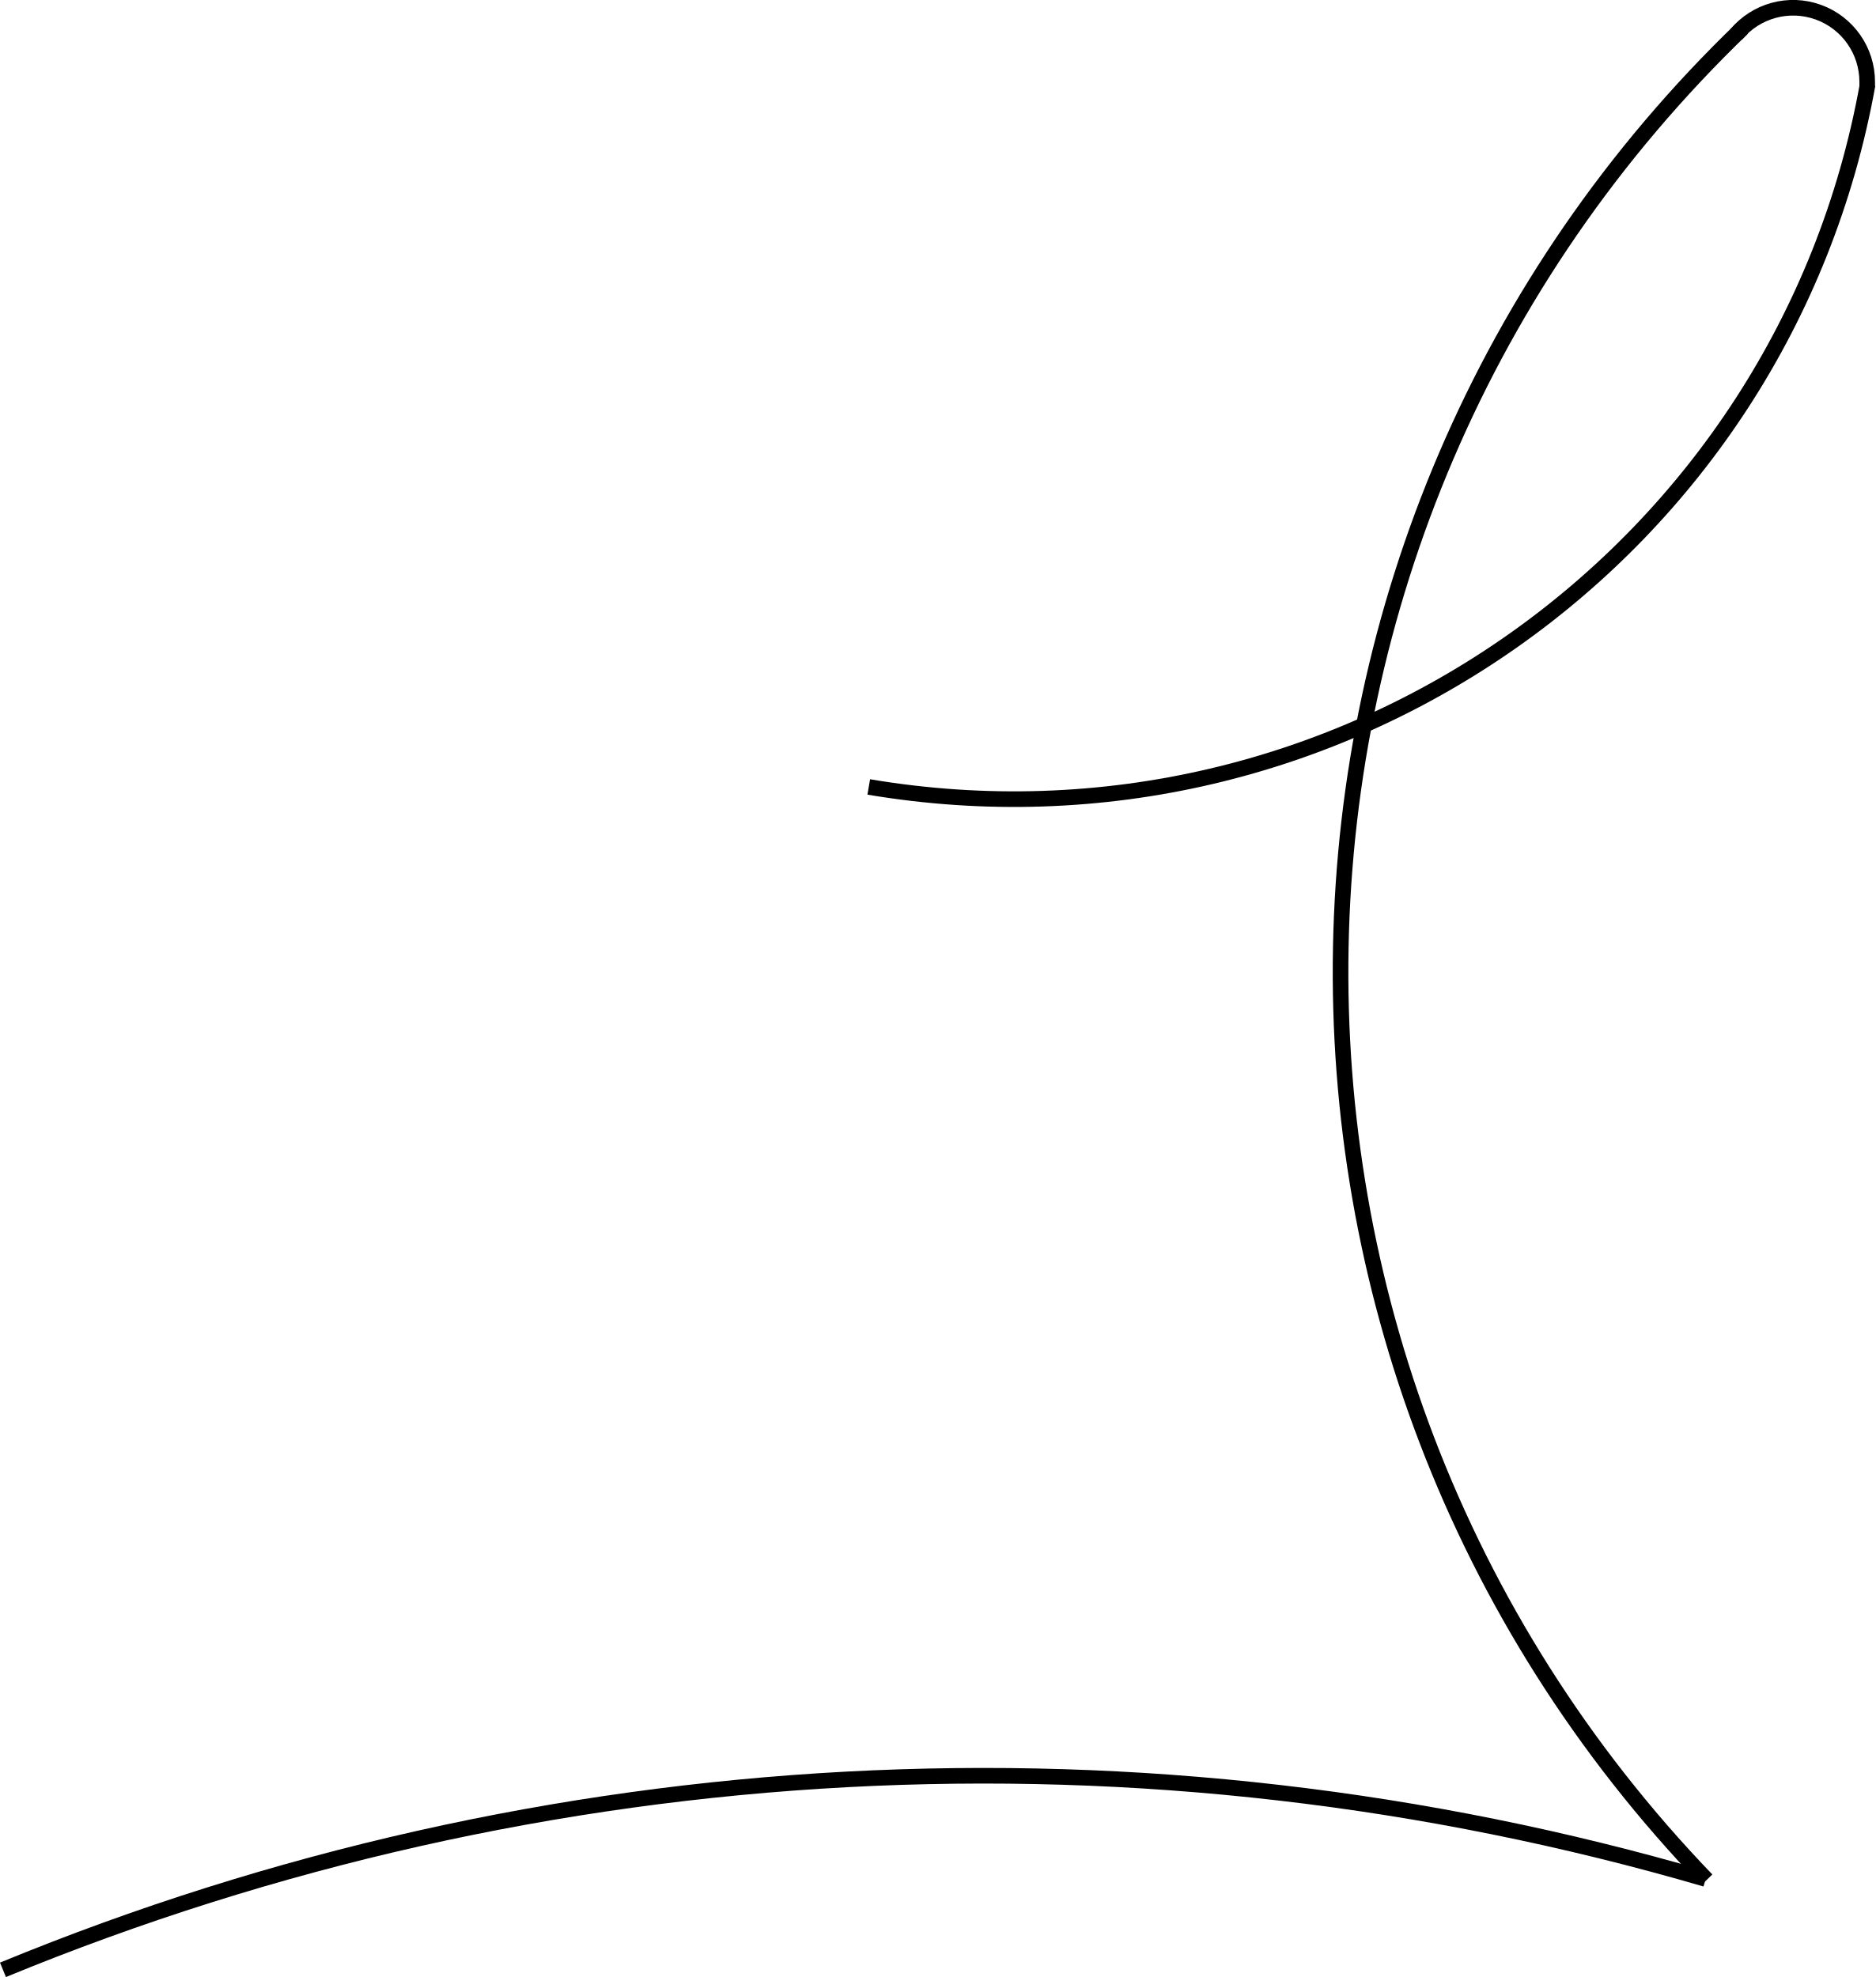
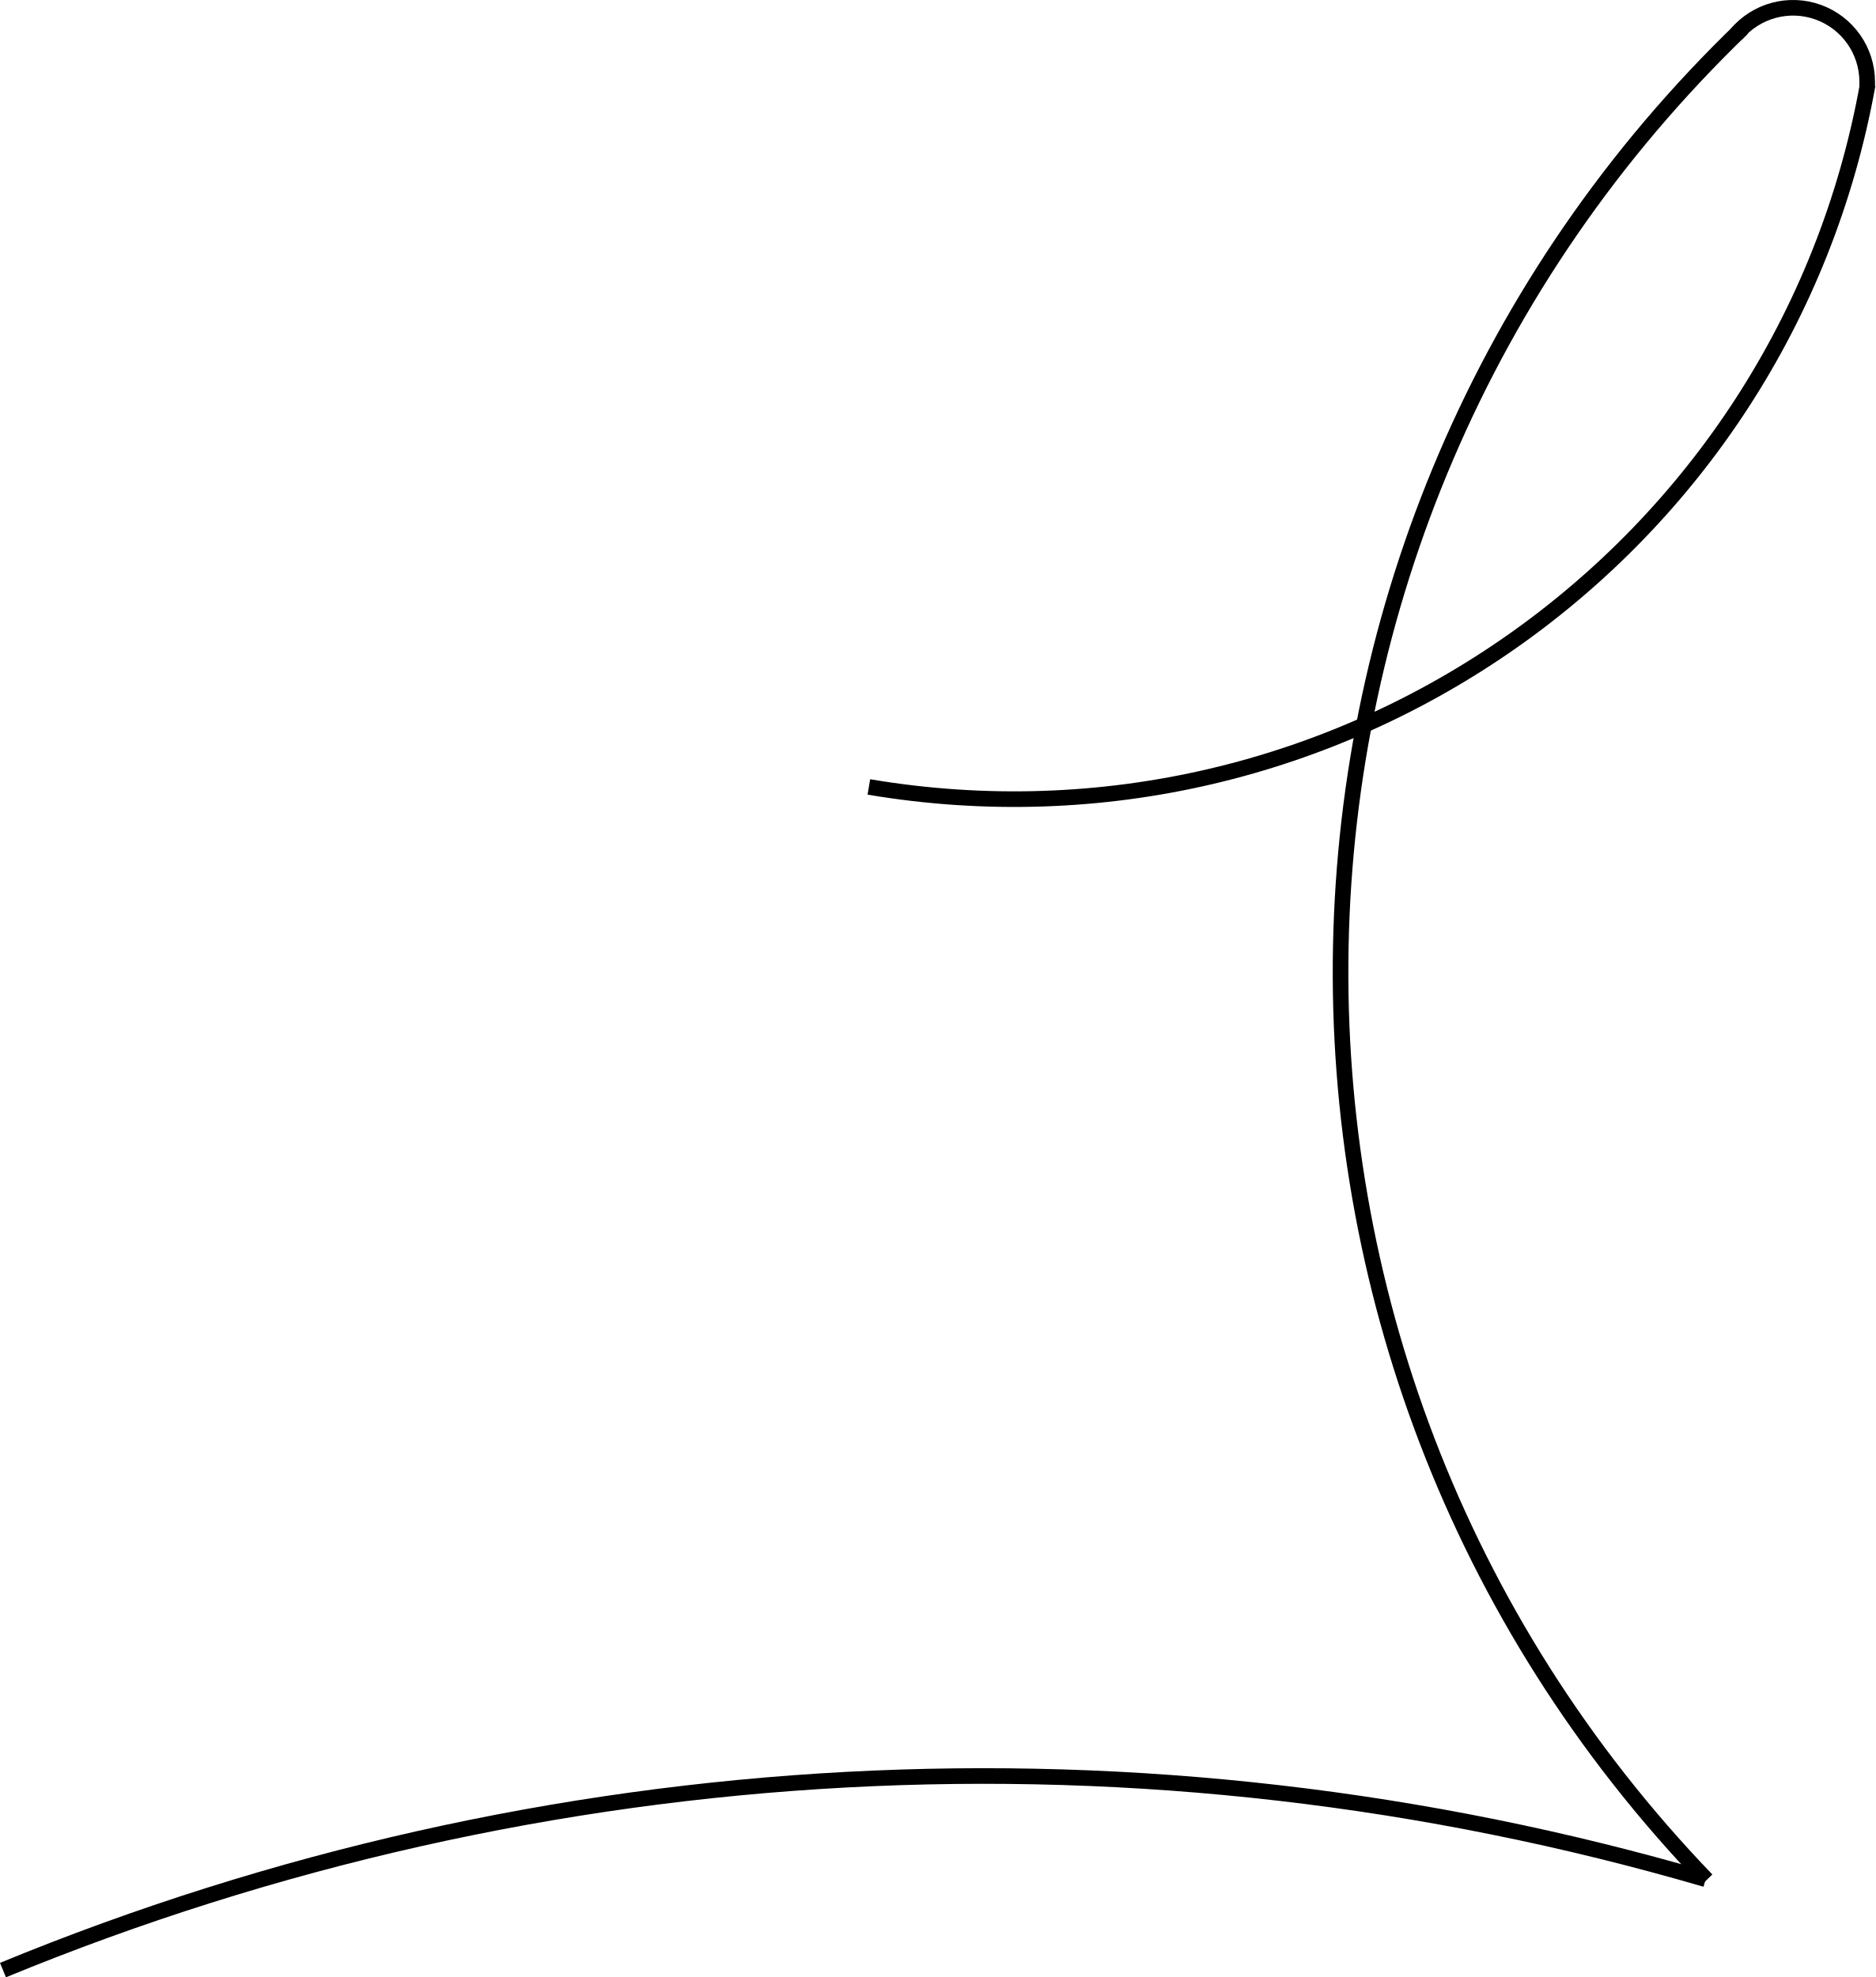
- <svg xmlns="http://www.w3.org/2000/svg" viewBox="0 0 360.48 380.08">
+ <svg xmlns="http://www.w3.org/2000/svg" id="Capa_1" data-name="Capa 1" viewBox="0 0 360.48 380.08">
  <defs>
    <style>.cls-1{fill:none;stroke:#000;stroke-miterlimit:10;stroke-width:3px;}</style>
  </defs>
-   <g id="Capa_2" data-name="Capa 2">
-     <g id="Capa_1-2" data-name="Capa 1">
-       <path class="cls-1" d="M.57,378.7a495,495,0,0,1,327.31-17.46" />
-       <path class="cls-1" d="M333.73,6.64a14.24,14.24,0,0,1,25.2,9.11c0,.32,0,.63,0,.94" />
-       <path class="cls-1" d="M328.08,361.41c-96.47-100.28-93.4-259.49,6.88-356" />
-       <path class="cls-1" d="M167,151.29a166.89,166.89,0,0,0,192-135" />
-     </g>
-   </g>
+   <path class="cls-1" d="M957.39,1099a495,495,0,0,1,327.31-17.46" transform="translate(-956.82 -720.25)" />
+   <path class="cls-1" d="M957.39,1099" transform="translate(-956.82 -720.25)" />
+   <path class="cls-1" d="M1290.54,726.89a14.25,14.25,0,0,1,25.21,9.11c0,.32,0,.63,0,.94" transform="translate(-956.82 -720.25)" />
+   <path class="cls-1" d="M1284.9,1081.66c-96.47-100.28-93.4-259.49,6.88-356" transform="translate(-956.82 -720.25)" />
+   <path class="cls-1" d="M1316.18,734.51" transform="translate(-956.82 -720.25)" />
+   <path class="cls-1" d="M1123.84,871.54a166.89,166.89,0,0,0,192-135" transform="translate(-956.82 -720.25)" />
</svg>
